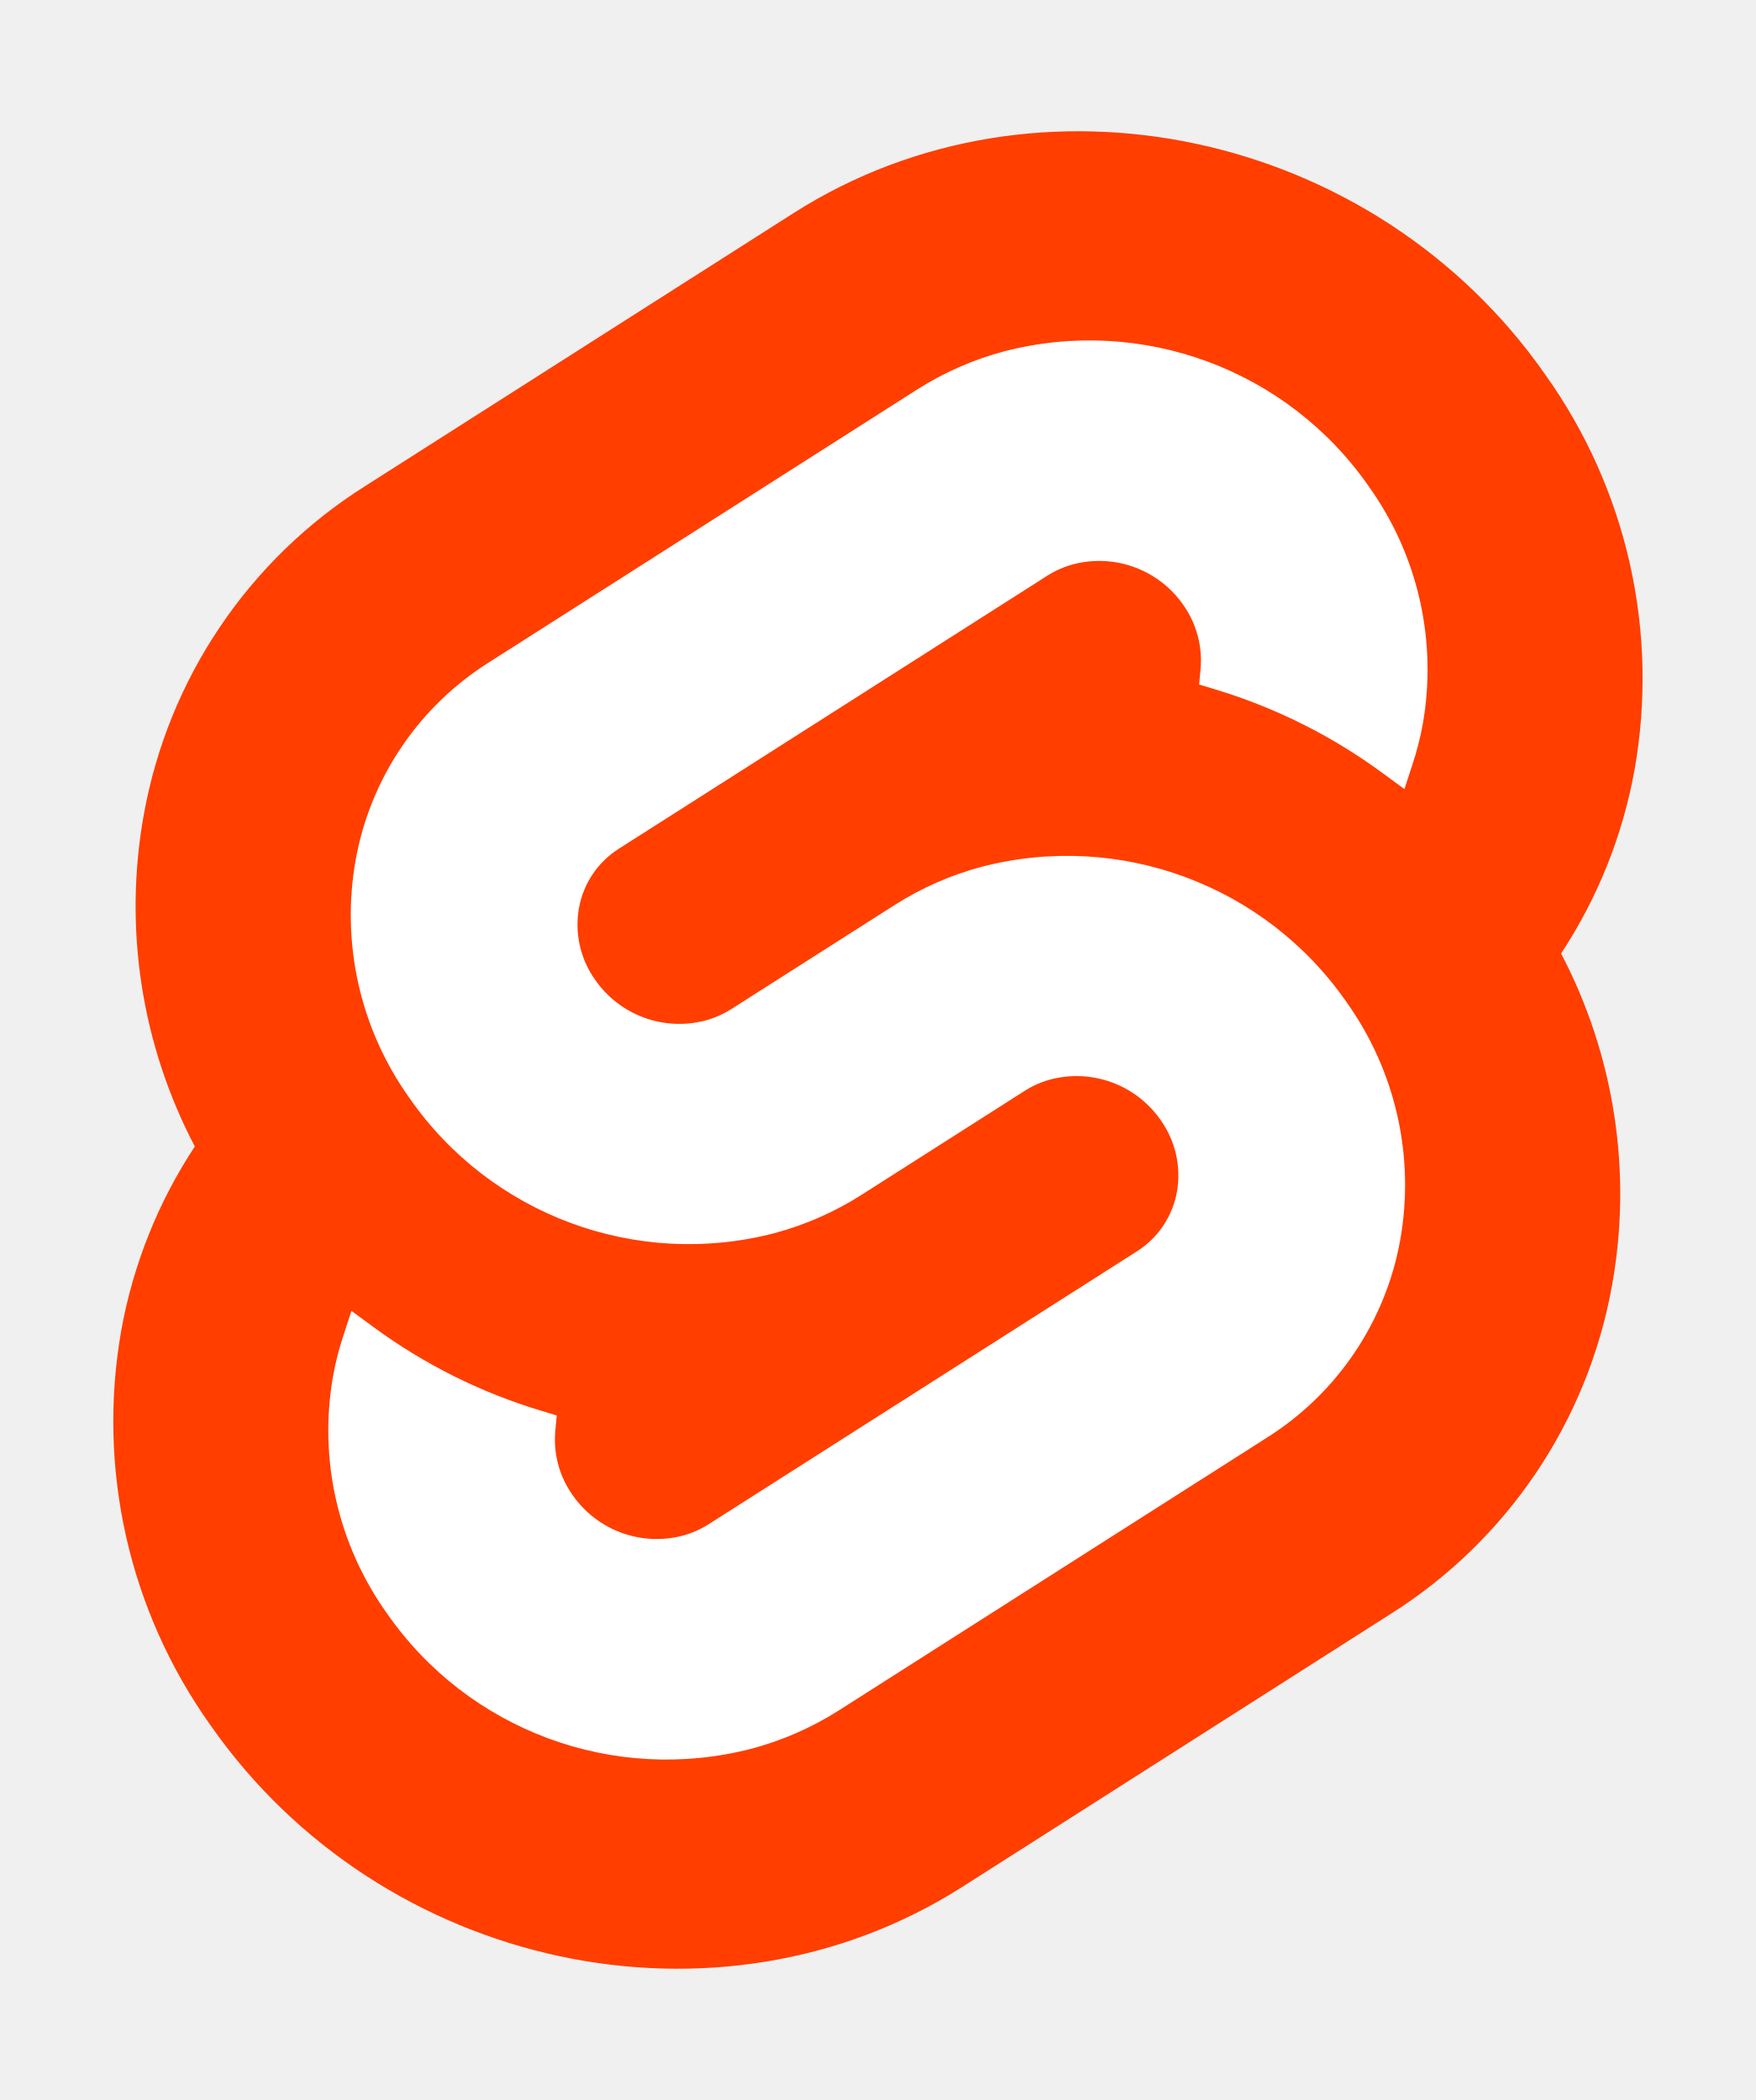
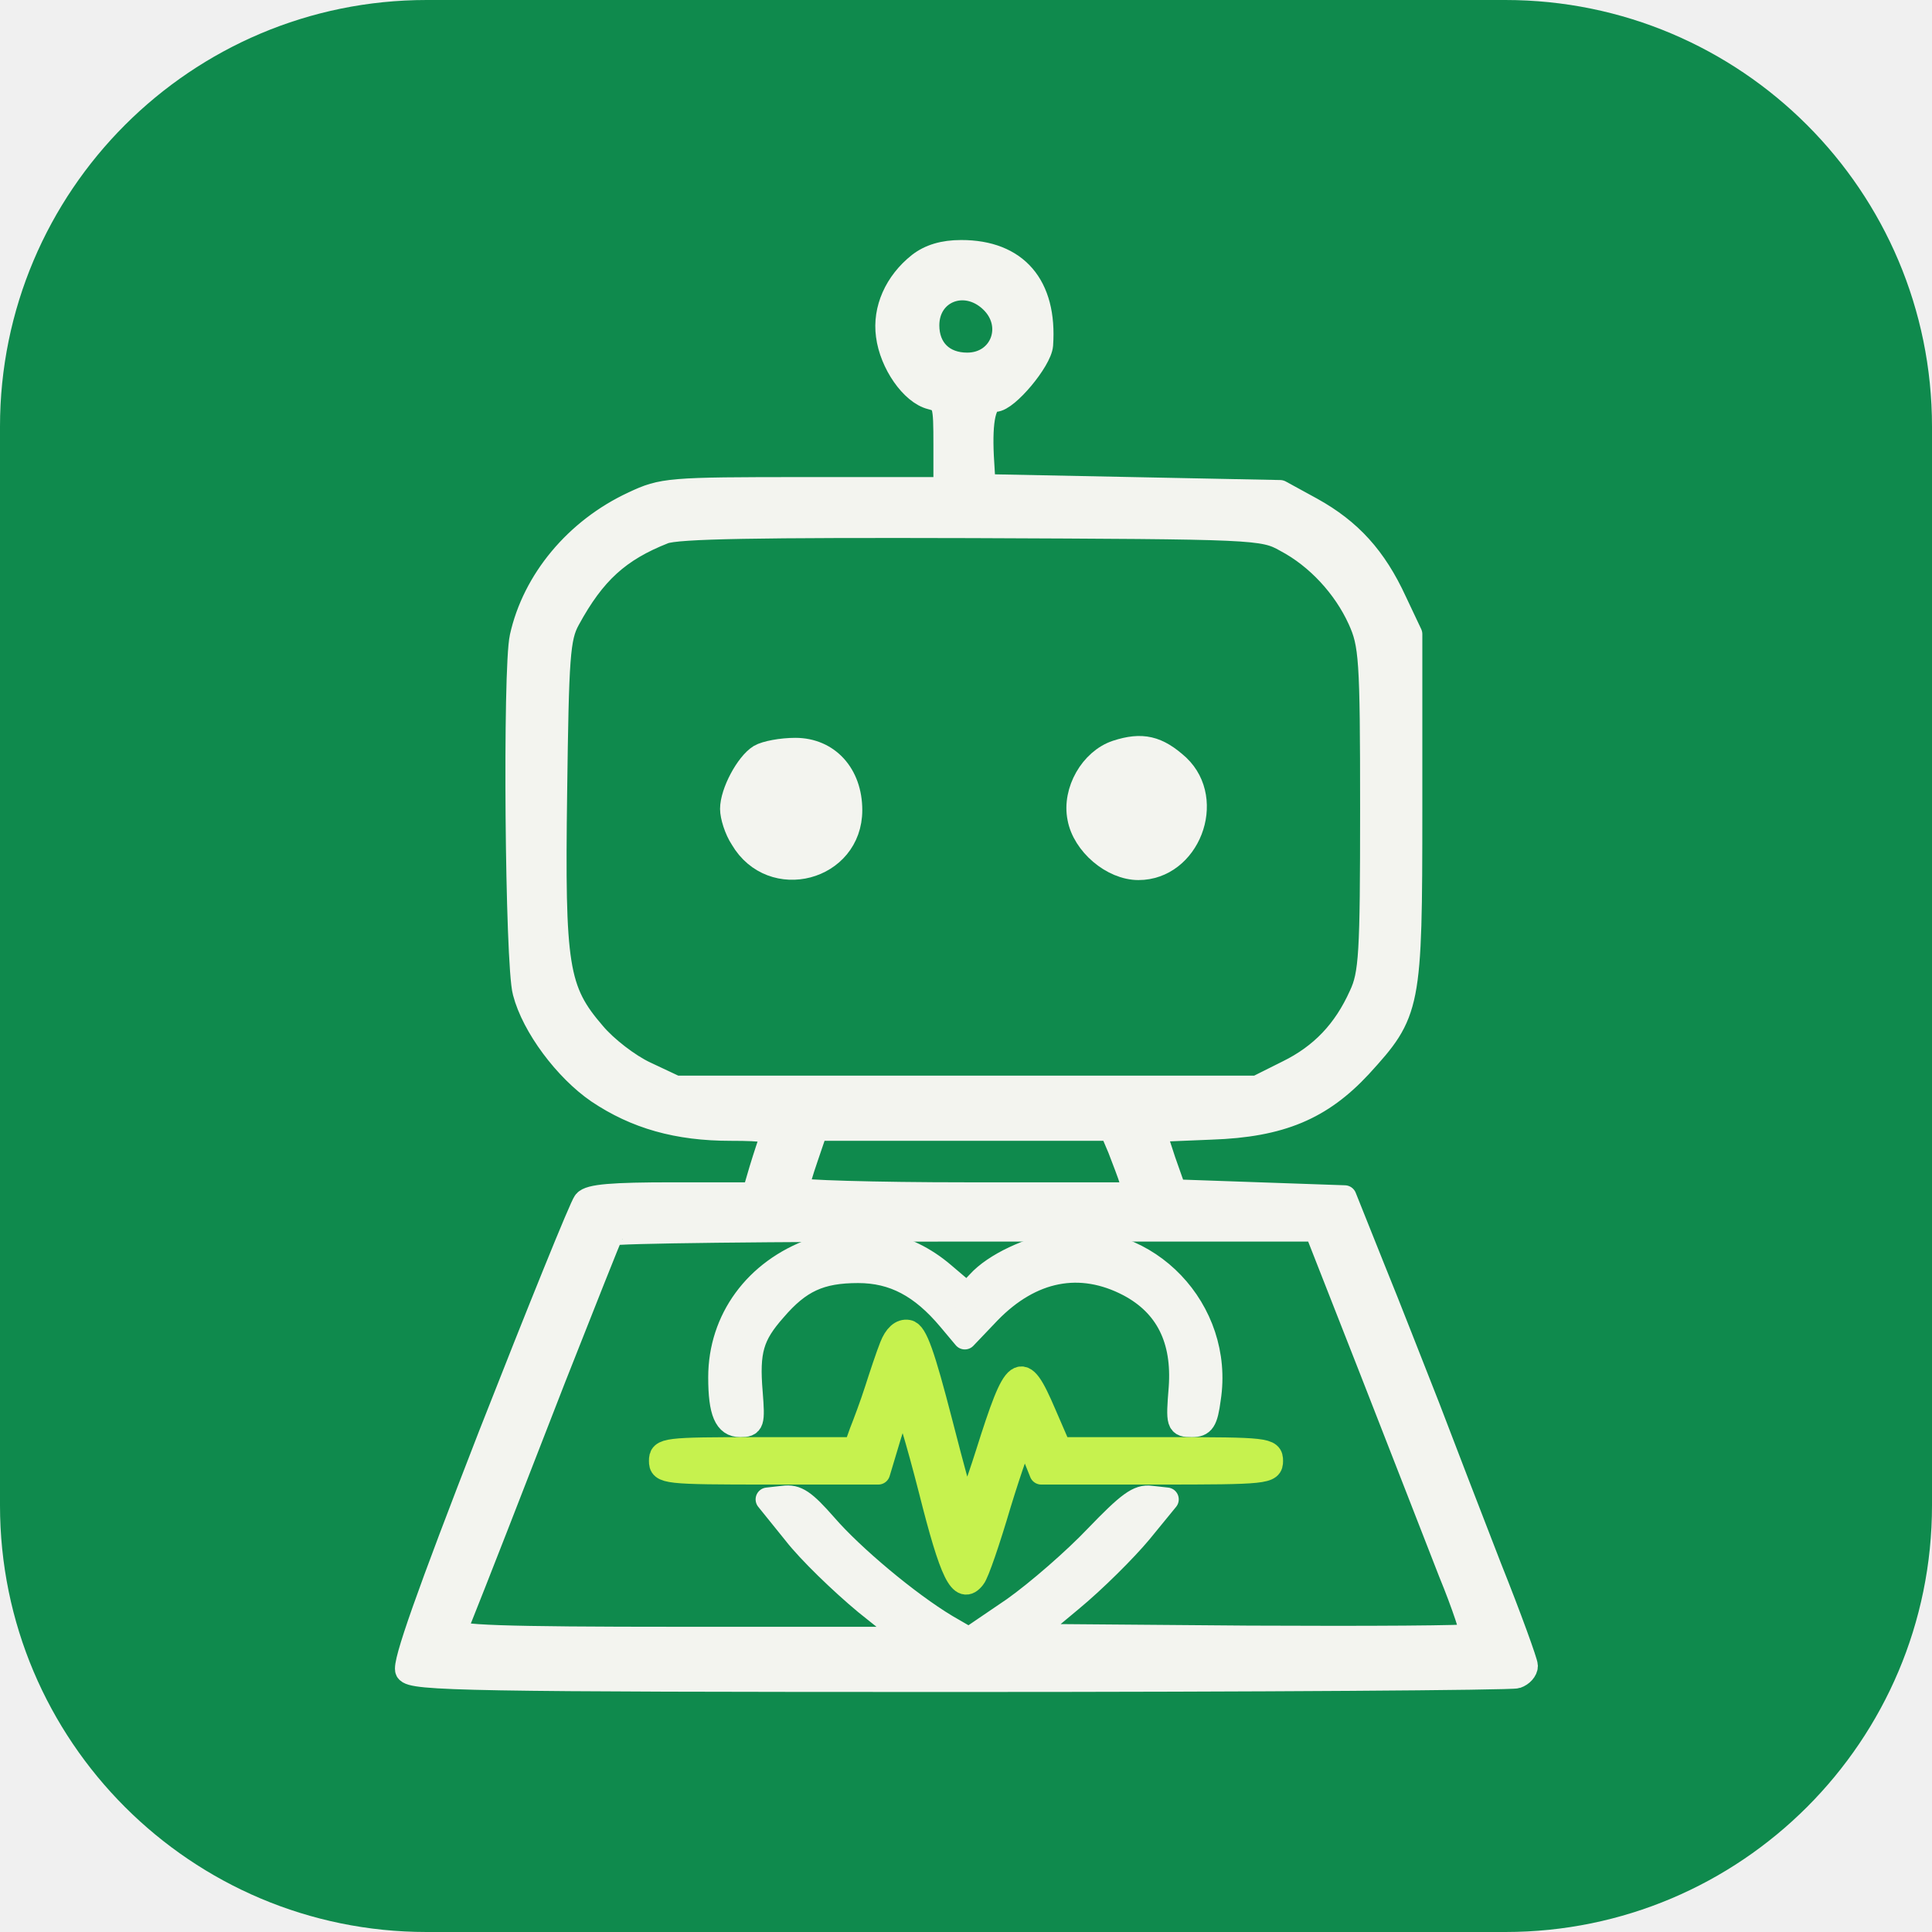
- <svg xmlns="http://www.w3.org/2000/svg" width="107" height="128" viewBox="0 0 107 128">
-   <path d="M94.157 22.819c-10.4-14.885-30.94-19.297-45.792-9.835L22.282 29.608A29.92 29.92 0 0 0 8.764 49.65a31.5 31.5 0 0 0 3.108 20.231 30 30 0 0 0-4.477 11.183 31.9 31.9 0 0 0 5.448 24.116c10.402 14.887 30.942 19.297 45.791 9.835l26.083-16.624A29.92 29.92 0 0 0 98.235 78.35a31.53 31.53 0 0 0-3.105-20.232 30 30 0 0 0 4.474-11.182 31.88 31.88 0 0 0-5.447-24.116" style="fill:#ff3e00" />
-   <path d="M45.817 106.582a20.72 20.72 0 0 1-22.237-8.243 19.17 19.17 0 0 1-3.277-14.503 18 18 0 0 1 .624-2.435l.49-1.498 1.337.981a33.6 33.6 0 0 0 10.203 5.098l.97.294-.09.968a5.85 5.85 0 0 0 1.052 3.878 6.24 6.24 0 0 0 6.695 2.485 5.8 5.8 0 0 0 1.603-.704L69.27 76.28a5.43 5.43 0 0 0 2.45-3.631 5.8 5.8 0 0 0-.987-4.371 6.24 6.24 0 0 0-6.698-2.487 5.7 5.7 0 0 0-1.6.704l-9.953 6.345a19 19 0 0 1-5.296 2.326 20.72 20.72 0 0 1-22.237-8.243 19.17 19.17 0 0 1-3.277-14.502 17.99 17.99 0 0 1 8.13-12.052l26.081-16.623a19 19 0 0 1 5.3-2.329 20.72 20.72 0 0 1 22.237 8.243 19.17 19.17 0 0 1 3.277 14.503 18 18 0 0 1-.624 2.435l-.49 1.498-1.337-.98a33.6 33.6 0 0 0-10.203-5.1l-.97-.294.09-.968a5.86 5.86 0 0 0-1.052-3.878 6.24 6.24 0 0 0-6.696-2.485 5.8 5.8 0 0 0-1.602.704L37.73 51.72a5.42 5.42 0 0 0-2.449 3.63 5.79 5.79 0 0 0 .986 4.372 6.24 6.24 0 0 0 6.698 2.486 5.8 5.8 0 0 0 1.602-.704l9.952-6.342a19 19 0 0 1 5.295-2.328 20.72 20.72 0 0 1 22.237 8.242 19.17 19.17 0 0 1 3.277 14.503 18 18 0 0 1-8.13 12.053l-26.081 16.622a19 19 0 0 1-5.3 2.328" style="fill:#fff" />
+ <svg xmlns="http://www.w3.org/2000/svg" viewBox="13.5 -18.5 326 326">
+   <rect x="13.5" y="-18.5" width="326" height="326" rx="72" fill="#0f8a4d" />
+   <g transform="translate(0,368) scale(0.1,-0.1)" stroke-width="40" stroke-linejoin="round">
+     <g fill="#f3f4ef" stroke="#f3f4ef">
+       <path d="M1686 3419 c-39 -31 -59 -76 -53 -120 6 -47 41 -97 73 -105 23 -6 24 -10 24 -80 l0 -74 -237 0 c-230 0 -240 -1 -289 -24 -97 -45 -168 -131 -189 -226 -12 -53 -8 -553 5 -599 15 -58 70 -131 124 -168 64 -43 134 -63 224 -63 59 0 73 -3 69 -14 -3 -8 -11 -32 -18 -55 l-12 -41 -137 0 c-101 0 -140 -3 -148 -13 -6 -7 -78 -185 -160 -394 -105 -270 -146 -386 -140 -397 8 -14 101 -16 933 -16 508 0 930 3 939 6 9 3 16 11 16 18 0 6 -27 81 -61 166 -33 85 -80 207 -104 270 -25 63 -66 169 -93 235 l-48 120 -144 5 -143 5 -18 51 -17 52 97 4 c117 4 185 33 251 104 83 91 85 99 85 434 l0 295 -26 55 c-34 74 -76 120 -141 156 l-53 29 -250 5 -250 5 -3 50 c-3 62 4 95 22 95 20 0 76 67 78 93 7 100 -42 157 -135 157 -30 0 -53 -7 -71 -21z m121 -61 c44 -41 19 -108 -40 -108 -41 0 -67 26 -67 66 0 58 63 83 107 42z m498 -405 c53 -28 99 -78 124 -133 19 -42 21 -65 21 -320 0 -245 -2 -279 -19 -315 -27 -60 -66 -101 -123 -129 l-52 -26 -490 0 -491 0 -51 24 c-28 13 -67 43 -87 67 -63 73 -69 112 -65 407 3 230 5 261 22 292 43 79 85 117 161 147 22 9 160 11 520 10 481 -2 491 -2 530 -24z m-281 -1026 c7 -19 17 -43 20 -55 l7 -22 -285 0 c-157 0 -286 4 -286 8 0 5 7 29 16 55 l16 47 249 0 249 0 14 -33z m425 -374 c51 -131 111 -284 133 -341 23 -56 39 -105 36 -107 -3 -3 -172 -4 -376 -3 l-372 3 72 60 c40 33 92 85 117 115 l45 55 -27 3 c-21 3 -38 -10 -92 -66 -36 -38 -99 -93 -140 -122 l-75 -51 -38 22 c-65 39 -159 118 -204 170 -36 41 -49 50 -71 47 l-27 -3 46 -57 c24 -31 79 -84 120 -118 l75 -60 -386 0 c-306 0 -386 3 -382 13 40 100 92 234 167 427 51 129 94 238 97 243 2 4 271 7 597 7 l592 0 93 -237z" />
+       <path d="M2019 2596 c-42 -14 -72 -66 -63 -111 8 -44 56 -85 100 -85 84 0 128 114 67 172 -35 32 -61 38 -104 24z" />
+       <path d="M1417 2589 c-21 -13 -47 -61 -47 -89 0 -12 7 -35 17 -50 51 -87 183 -52 183 48 0 60 -38 102 -93 102 -23 0 -50 -5 -60 -11z" />
+       <path d="M1508 1756 c-98 -35 -158 -118 -158 -215 0 -59 10 -81 34 -81 21 0 22 4 18 55 -6 71 2 97 40 140 42 49 77 65 141 65 60 0 107 -25 154 -81 l26 -31 41 43 c71 73 154 89 236 46 64 -34 93 -92 87 -174 -5 -61 -4 -63 19 -63 19 0 24 7 29 45 23 149 -104 282 -250 262 -52 -8 -112 -36 -139 -66 l-19 -20 -40 34 c-63 54 -142 69 -219 41z" />
+     </g>
+     <g fill="#c6f24e" stroke="#c6f24e">
+       <path d="M1639 1593 c-6 -15 -17 -48 -25 -73 -8 -25 -20 -57 -26 -72 l-10 -28 -164 0 c-157 0 -164 -1 -164 -20 0 -19 7 -20 183 -20 l184 0 18 60 c10 33 21 60 25 60 4 0 24 -67 45 -149 36 -143 52 -175 73 -148 6 7 25 63 43 124 19 62 37 113 40 113 4 0 12 -13 19 -30 l12 -30 194 0 c187 0 194 1 194 20 0 19 -7 20 -178 20 l-179 0 -26 60 c-39 91 -48 84 -96 -68 -18 -57 -35 -101 -37 -99 -2 2 -21 71 -42 153 -29 112 -42 150 -55 152 -11 2 -21 -7 -28 -25z" />
+     </g>
+   </g>
</svg>
